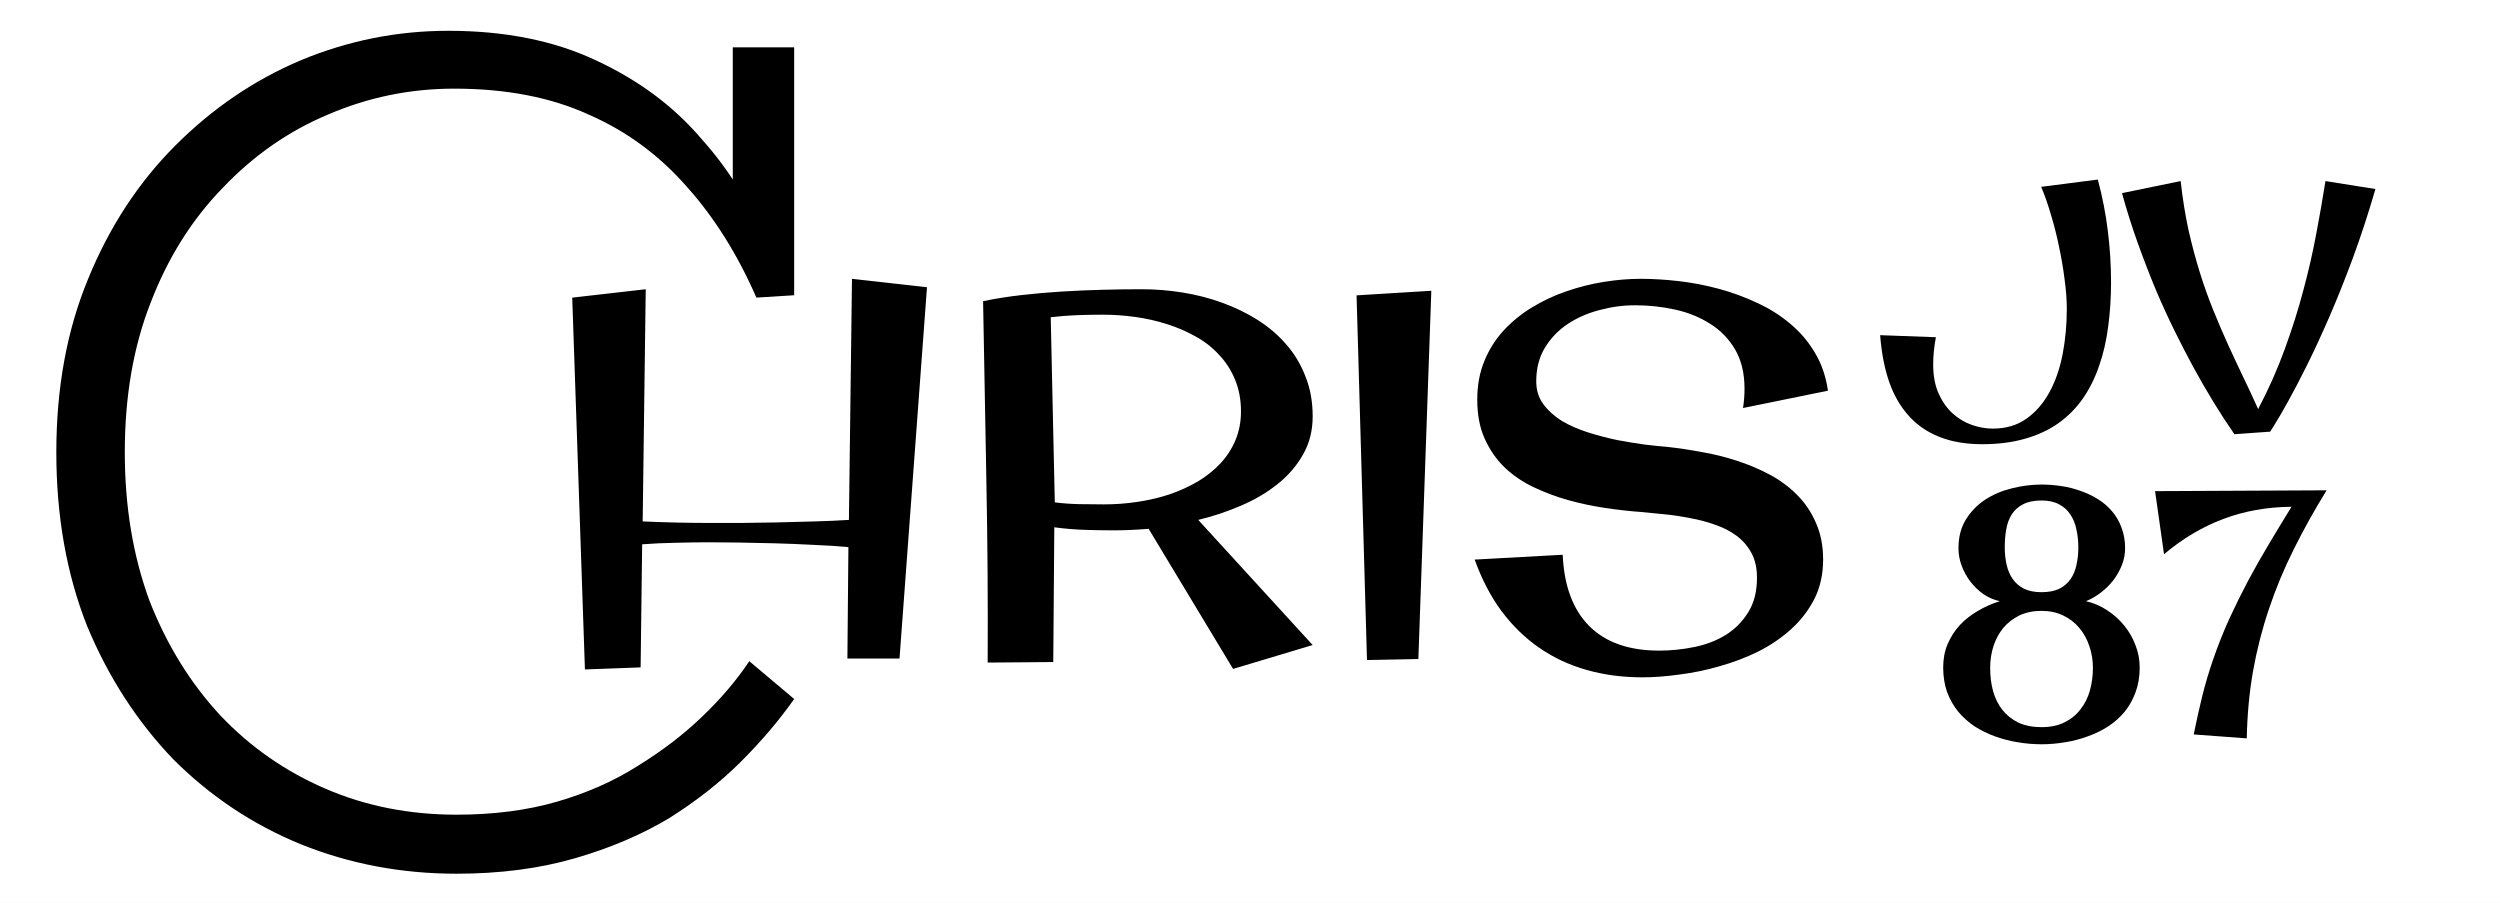
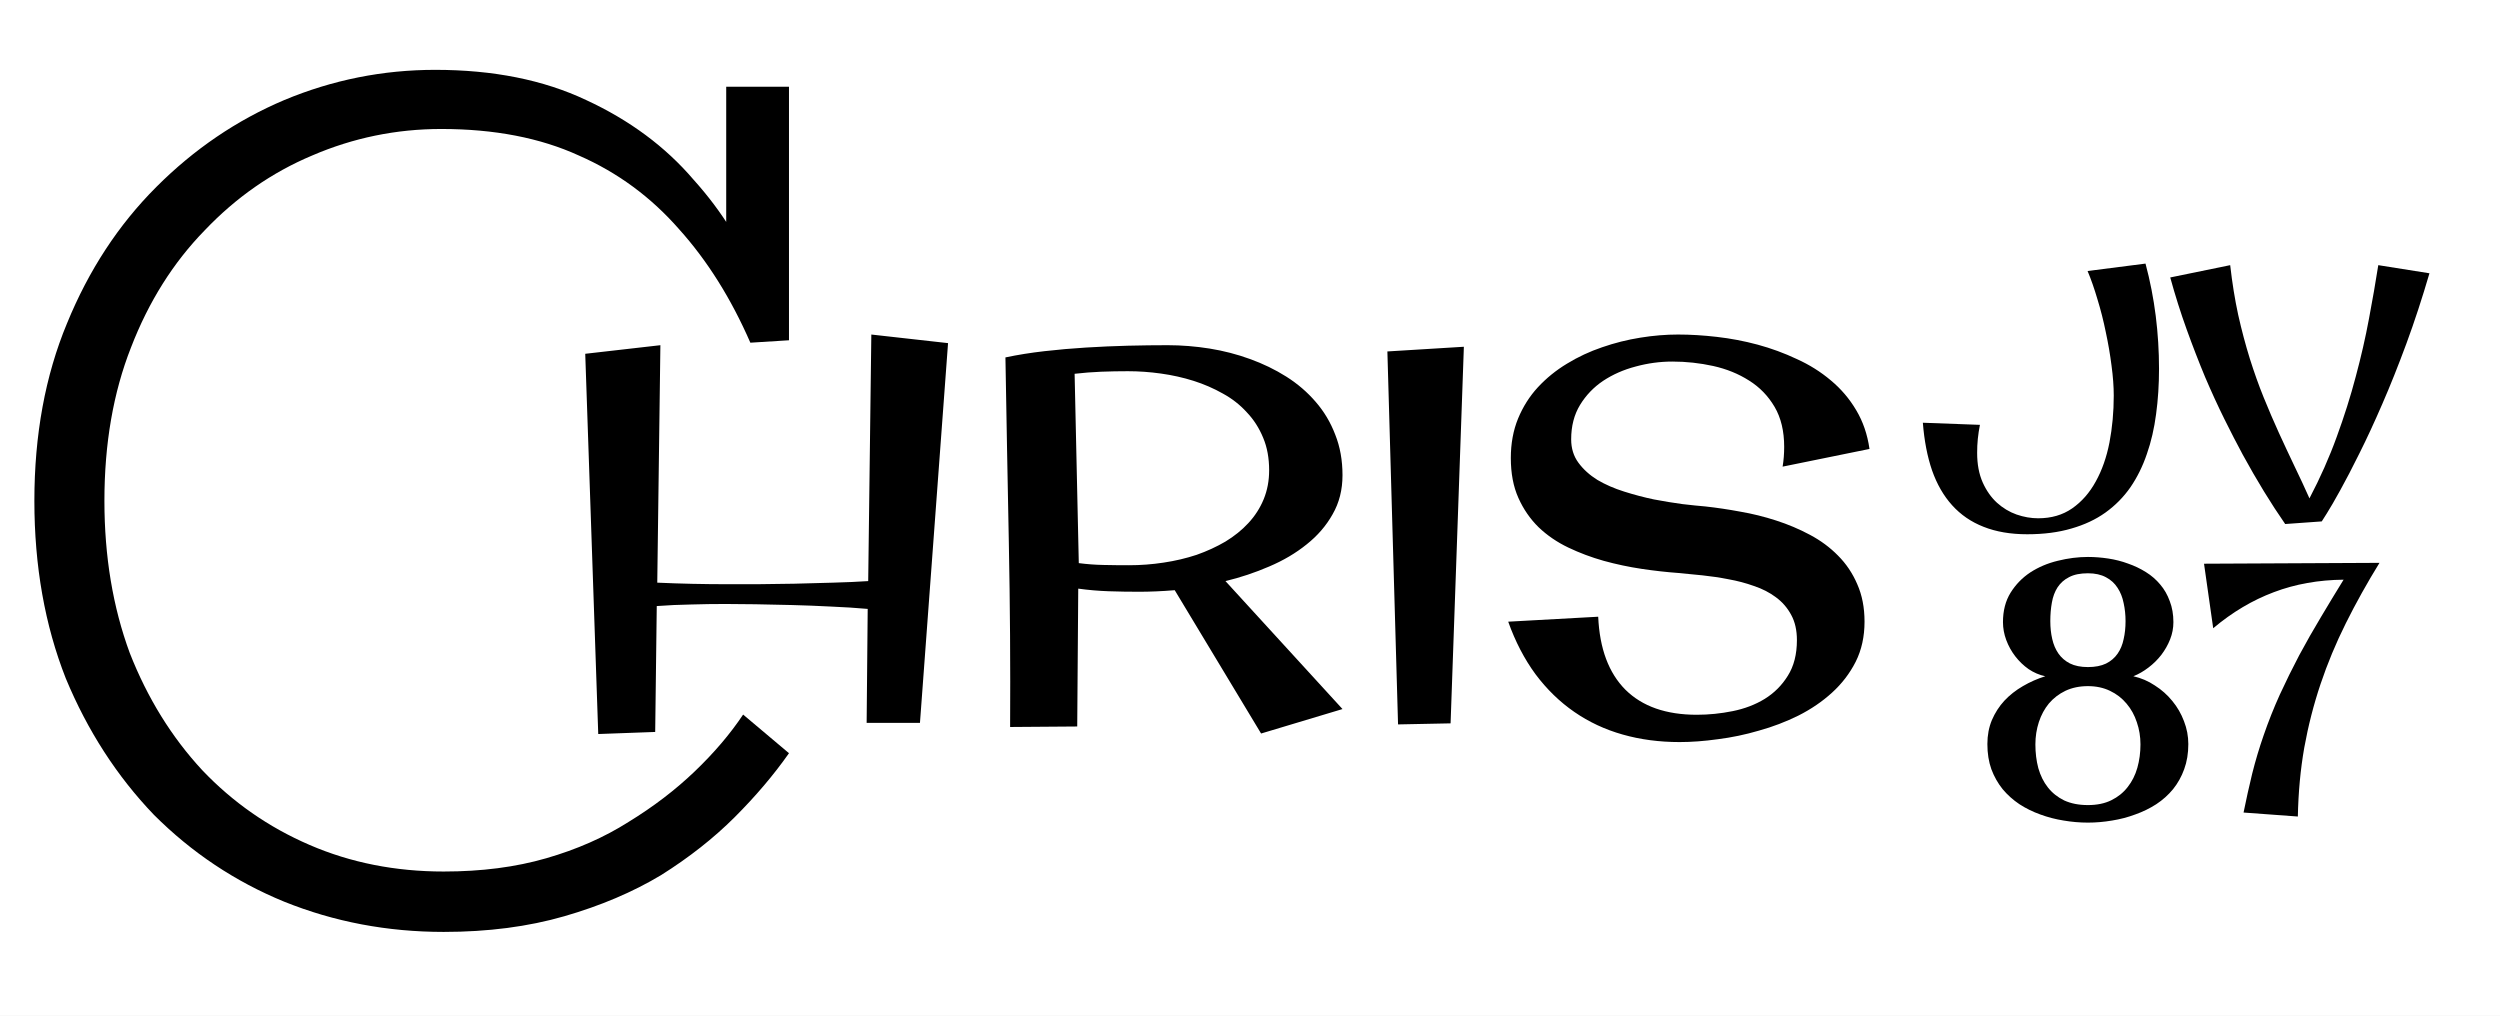
- <svg xmlns="http://www.w3.org/2000/svg" width="72" height="26" viewBox="0 0 72 26" fill="none">
-   <rect width="72" height="26" fill="white" />
-   <path d="M13.148 25.163C11.561 25.163 10.065 24.88 8.66 24.313C7.277 23.747 6.053 22.931 4.988 21.865C3.945 20.777 3.118 19.497 2.506 18.023C1.916 16.527 1.622 14.861 1.622 13.025C1.622 11.167 1.928 9.501 2.54 8.027C3.152 6.531 3.99 5.251 5.056 4.185C6.121 3.12 7.322 2.304 8.66 1.737C10.02 1.171 11.436 0.887 12.91 0.887C14.542 0.887 15.958 1.171 17.16 1.737C18.384 2.304 19.392 3.052 20.186 3.981C21.002 4.888 21.614 5.885 22.022 6.973L21.104 6.633V1.363H22.872V8.503L21.784 8.571C21.24 7.325 20.571 6.259 19.778 5.375C18.984 4.469 18.044 3.777 16.956 3.301C15.868 2.803 14.576 2.553 13.08 2.553C11.81 2.553 10.598 2.803 9.442 3.301C8.308 3.777 7.3 4.48 6.416 5.409C5.532 6.316 4.84 7.415 4.342 8.707C3.843 9.977 3.594 11.416 3.594 13.025C3.594 14.589 3.832 16.017 4.308 17.309C4.806 18.579 5.486 19.678 6.348 20.607C7.209 21.514 8.218 22.217 9.374 22.715C10.53 23.214 11.788 23.463 13.148 23.463C14.213 23.463 15.176 23.339 16.038 23.089C16.899 22.84 17.67 22.5 18.35 22.069C19.052 21.639 19.676 21.163 20.22 20.641C20.764 20.12 21.217 19.587 21.58 19.043L22.872 20.131C22.441 20.743 21.931 21.344 21.342 21.933C20.752 22.523 20.061 23.067 19.268 23.565C18.474 24.041 17.568 24.427 16.548 24.721C15.528 25.016 14.394 25.163 13.148 25.163Z" fill="black" />
-   <path d="M18.597 8.33L18.509 15.017C19.168 15.046 19.827 15.061 20.486 15.061C20.706 15.061 20.982 15.061 21.314 15.061C21.646 15.056 21.995 15.051 22.361 15.046C22.728 15.037 23.094 15.027 23.46 15.017C23.826 15.007 24.156 14.993 24.449 14.973L24.537 8.03L26.697 8.272L25.906 18.965H24.405L24.434 15.757C24.117 15.728 23.773 15.706 23.401 15.691C23.03 15.671 22.664 15.657 22.303 15.647C21.942 15.637 21.597 15.63 21.27 15.625C20.943 15.62 20.662 15.618 20.428 15.618C20.106 15.618 19.783 15.623 19.461 15.632C19.139 15.637 18.817 15.652 18.494 15.676L18.45 19.221L16.846 19.28L16.48 8.572L18.597 8.33ZM37.805 11.992C37.805 12.402 37.712 12.769 37.527 13.091C37.346 13.413 37.102 13.696 36.794 13.941C36.492 14.185 36.14 14.392 35.74 14.563C35.344 14.734 34.934 14.871 34.509 14.973L37.805 18.577L35.513 19.265L33.081 15.23C32.72 15.259 32.385 15.274 32.078 15.274C31.789 15.274 31.504 15.269 31.221 15.259C30.937 15.249 30.652 15.225 30.364 15.186L30.334 19.067L28.445 19.082C28.454 17.363 28.442 15.63 28.408 13.882C28.374 12.129 28.342 10.393 28.313 8.674C28.66 8.601 29.026 8.543 29.412 8.499C29.797 8.455 30.188 8.42 30.583 8.396C30.979 8.372 31.372 8.355 31.762 8.345C32.153 8.335 32.527 8.33 32.883 8.33C33.274 8.33 33.667 8.362 34.062 8.425C34.458 8.489 34.836 8.586 35.198 8.718C35.564 8.85 35.906 9.016 36.223 9.216C36.54 9.417 36.816 9.653 37.051 9.927C37.285 10.195 37.468 10.503 37.6 10.85C37.737 11.191 37.805 11.572 37.805 11.992ZM31.762 9.063C31.514 9.063 31.262 9.067 31.008 9.077C30.759 9.087 30.51 9.107 30.261 9.136L30.378 14.468C30.608 14.497 30.84 14.514 31.074 14.519C31.308 14.524 31.548 14.526 31.792 14.526C32.119 14.526 32.444 14.502 32.766 14.453C33.093 14.404 33.403 14.331 33.696 14.233C33.989 14.131 34.26 14.006 34.509 13.86C34.758 13.709 34.973 13.535 35.154 13.34C35.339 13.14 35.483 12.915 35.586 12.666C35.688 12.417 35.74 12.146 35.74 11.853C35.74 11.511 35.683 11.206 35.571 10.938C35.459 10.664 35.305 10.425 35.11 10.22C34.919 10.01 34.695 9.834 34.436 9.692C34.177 9.546 33.901 9.426 33.608 9.334C33.315 9.241 33.01 9.172 32.693 9.128C32.38 9.085 32.07 9.063 31.762 9.063ZM41.222 8.374L40.849 18.98L39.369 19.009L39.069 8.506L41.222 8.374ZM47.298 19.507C46.727 19.507 46.192 19.436 45.694 19.294C45.196 19.153 44.742 18.941 44.332 18.657C43.922 18.374 43.558 18.02 43.24 17.595C42.928 17.171 42.672 16.677 42.471 16.116L45.006 15.977C45.045 16.875 45.301 17.561 45.775 18.035C46.248 18.503 46.917 18.738 47.782 18.738C48.118 18.738 48.455 18.704 48.792 18.635C49.129 18.567 49.429 18.452 49.693 18.291C49.962 18.125 50.179 17.908 50.345 17.639C50.516 17.371 50.601 17.036 50.601 16.636C50.601 16.358 50.548 16.121 50.44 15.925C50.333 15.725 50.189 15.559 50.008 15.427C49.832 15.296 49.627 15.191 49.393 15.112C49.163 15.029 48.924 14.966 48.675 14.922C48.431 14.873 48.187 14.836 47.943 14.812C47.699 14.788 47.474 14.766 47.269 14.746C46.937 14.722 46.59 14.683 46.229 14.629C45.867 14.575 45.511 14.5 45.159 14.402C44.813 14.304 44.481 14.18 44.163 14.028C43.846 13.877 43.568 13.687 43.328 13.457C43.089 13.223 42.899 12.947 42.757 12.63C42.615 12.312 42.545 11.939 42.545 11.509C42.545 11.099 42.613 10.728 42.75 10.396C42.886 10.064 43.072 9.771 43.306 9.517C43.546 9.258 43.819 9.036 44.127 8.85C44.439 8.66 44.769 8.506 45.115 8.389C45.467 8.267 45.826 8.176 46.192 8.118C46.558 8.059 46.912 8.03 47.254 8.03C47.601 8.03 47.965 8.052 48.345 8.096C48.731 8.14 49.114 8.213 49.495 8.316C49.876 8.418 50.242 8.552 50.594 8.718C50.95 8.879 51.27 9.08 51.553 9.319C51.842 9.558 52.081 9.839 52.271 10.161C52.462 10.479 52.586 10.842 52.645 11.252L50.199 11.751C50.228 11.57 50.242 11.384 50.242 11.194C50.242 10.75 50.152 10.374 49.971 10.066C49.791 9.758 49.551 9.512 49.254 9.326C48.956 9.136 48.619 8.999 48.243 8.916C47.867 8.833 47.484 8.792 47.093 8.792C46.746 8.792 46.402 8.838 46.06 8.931C45.723 9.019 45.418 9.153 45.145 9.334C44.876 9.514 44.659 9.741 44.493 10.015C44.327 10.288 44.244 10.61 44.244 10.982C44.244 11.235 44.312 11.455 44.449 11.641C44.586 11.826 44.764 11.987 44.984 12.124C45.208 12.256 45.46 12.366 45.738 12.454C46.016 12.542 46.295 12.615 46.573 12.673C46.856 12.727 47.125 12.771 47.379 12.805C47.633 12.835 47.847 12.857 48.023 12.871C48.336 12.905 48.663 12.954 49.005 13.018C49.346 13.076 49.683 13.159 50.015 13.267C50.347 13.374 50.665 13.508 50.968 13.669C51.27 13.831 51.534 14.026 51.758 14.255C51.988 14.485 52.169 14.754 52.3 15.061C52.437 15.369 52.506 15.72 52.506 16.116C52.506 16.536 52.423 16.912 52.257 17.244C52.091 17.571 51.868 17.861 51.59 18.115C51.317 18.364 51.002 18.579 50.645 18.76C50.289 18.936 49.918 19.077 49.532 19.185C49.146 19.297 48.761 19.378 48.375 19.426C47.989 19.48 47.63 19.507 47.298 19.507Z" fill="black" />
-   <path d="M57.087 12.793C56.618 12.793 56.208 12.723 55.857 12.583C55.508 12.446 55.214 12.245 54.973 11.977C54.732 11.711 54.543 11.383 54.407 10.996C54.273 10.605 54.187 10.158 54.148 9.653L55.754 9.712C55.728 9.845 55.709 9.977 55.696 10.107C55.682 10.234 55.676 10.366 55.676 10.503C55.676 10.822 55.728 11.099 55.832 11.333C55.936 11.564 56.07 11.755 56.233 11.904C56.399 12.054 56.583 12.165 56.784 12.236C56.989 12.308 57.193 12.344 57.395 12.344C57.766 12.344 58.085 12.251 58.352 12.065C58.622 11.877 58.843 11.624 59.016 11.309C59.192 10.993 59.32 10.627 59.402 10.21C59.483 9.79 59.524 9.351 59.524 8.892C59.524 8.634 59.502 8.351 59.46 8.042C59.421 7.729 59.367 7.415 59.299 7.1C59.234 6.781 59.156 6.473 59.065 6.177C58.977 5.877 58.884 5.612 58.786 5.381L60.417 5.171C60.547 5.656 60.644 6.147 60.705 6.646C60.767 7.14 60.798 7.637 60.798 8.135C60.798 8.581 60.77 9.006 60.715 9.409C60.663 9.813 60.577 10.187 60.456 10.532C60.339 10.877 60.184 11.19 59.992 11.47C59.8 11.746 59.566 11.984 59.289 12.183C59.016 12.378 58.697 12.528 58.332 12.632C57.968 12.739 57.553 12.793 57.087 12.793ZM68.413 5.444C68.208 6.147 67.992 6.808 67.764 7.427C67.536 8.042 67.31 8.608 67.085 9.126C66.86 9.644 66.646 10.107 66.441 10.518C66.239 10.925 66.058 11.271 65.898 11.558C65.742 11.841 65.617 12.057 65.522 12.207C65.431 12.357 65.384 12.432 65.381 12.432L64.351 12.505C63.95 11.929 63.553 11.279 63.159 10.557C62.993 10.251 62.819 9.914 62.637 9.546C62.455 9.178 62.274 8.784 62.095 8.364C61.919 7.941 61.746 7.495 61.577 7.026C61.408 6.558 61.253 6.069 61.113 5.562L62.803 5.215C62.858 5.713 62.933 6.18 63.027 6.616C63.125 7.049 63.234 7.459 63.355 7.847C63.475 8.231 63.605 8.595 63.745 8.94C63.885 9.285 64.028 9.619 64.175 9.941C64.321 10.26 64.468 10.573 64.614 10.879C64.761 11.182 64.901 11.483 65.034 11.782C65.337 11.206 65.593 10.63 65.801 10.054C66.012 9.478 66.192 8.911 66.338 8.354C66.488 7.798 66.611 7.256 66.709 6.729C66.81 6.198 66.898 5.693 66.973 5.215L68.413 5.444Z" fill="black" />
-   <path d="M61.623 19.224C61.623 19.484 61.584 19.72 61.506 19.931C61.431 20.14 61.327 20.327 61.194 20.493C61.06 20.656 60.902 20.797 60.72 20.918C60.538 21.035 60.341 21.131 60.129 21.206C59.921 21.284 59.703 21.341 59.475 21.377C59.247 21.416 59.021 21.435 58.796 21.435C58.568 21.435 58.34 21.416 58.113 21.377C57.885 21.341 57.665 21.284 57.453 21.206C57.245 21.131 57.05 21.035 56.867 20.918C56.688 20.797 56.531 20.656 56.394 20.493C56.26 20.327 56.154 20.14 56.076 19.931C56.002 19.72 55.964 19.484 55.964 19.224C55.964 18.976 56.006 18.752 56.091 18.55C56.179 18.345 56.296 18.162 56.443 18.003C56.592 17.843 56.767 17.707 56.965 17.593C57.164 17.475 57.374 17.383 57.595 17.314C57.429 17.279 57.273 17.212 57.126 17.114C56.983 17.013 56.858 16.893 56.75 16.753C56.643 16.613 56.558 16.46 56.496 16.294C56.434 16.128 56.404 15.96 56.404 15.791C56.404 15.469 56.475 15.192 56.618 14.961C56.762 14.73 56.947 14.539 57.175 14.389C57.406 14.24 57.663 14.131 57.947 14.062C58.233 13.991 58.516 13.955 58.796 13.955C58.985 13.955 59.175 13.97 59.367 13.999C59.563 14.028 59.748 14.075 59.924 14.14C60.103 14.202 60.271 14.282 60.427 14.38C60.583 14.477 60.718 14.595 60.832 14.731C60.946 14.865 61.036 15.021 61.101 15.2C61.169 15.376 61.203 15.573 61.203 15.791C61.203 15.957 61.172 16.118 61.111 16.274C61.049 16.43 60.966 16.577 60.862 16.714C60.757 16.847 60.637 16.966 60.5 17.07C60.364 17.174 60.222 17.256 60.075 17.314C60.294 17.363 60.495 17.449 60.681 17.573C60.87 17.694 61.034 17.84 61.174 18.012C61.314 18.182 61.423 18.371 61.501 18.579C61.583 18.787 61.623 19.002 61.623 19.224ZM59.856 15.762C59.856 15.586 59.838 15.416 59.802 15.254C59.77 15.091 59.712 14.948 59.631 14.824C59.55 14.697 59.441 14.598 59.304 14.526C59.167 14.451 58.998 14.414 58.796 14.414C58.581 14.414 58.406 14.45 58.269 14.521C58.132 14.59 58.023 14.686 57.942 14.809C57.864 14.93 57.81 15.073 57.781 15.239C57.751 15.402 57.737 15.576 57.737 15.762C57.737 15.941 57.755 16.108 57.79 16.265C57.826 16.421 57.885 16.558 57.966 16.675C58.047 16.792 58.155 16.885 58.288 16.953C58.425 17.021 58.594 17.055 58.796 17.055C58.998 17.055 59.167 17.023 59.304 16.958C59.441 16.89 59.55 16.797 59.631 16.68C59.712 16.562 59.77 16.426 59.802 16.269C59.838 16.113 59.856 15.944 59.856 15.762ZM60.276 19.233C60.276 19.015 60.242 18.807 60.173 18.608C60.108 18.41 60.012 18.235 59.885 18.086C59.758 17.933 59.602 17.812 59.416 17.724C59.234 17.637 59.027 17.593 58.796 17.593C58.559 17.593 58.347 17.637 58.161 17.724C57.979 17.812 57.825 17.931 57.697 18.081C57.574 18.231 57.479 18.405 57.414 18.603C57.349 18.802 57.317 19.012 57.317 19.233C57.317 19.471 57.344 19.694 57.4 19.902C57.458 20.11 57.548 20.291 57.668 20.444C57.789 20.597 57.942 20.719 58.127 20.81C58.316 20.898 58.539 20.942 58.796 20.942C59.05 20.942 59.27 20.897 59.455 20.805C59.641 20.714 59.794 20.591 59.914 20.434C60.038 20.278 60.129 20.098 60.188 19.892C60.246 19.684 60.276 19.464 60.276 19.233ZM67.007 14.121C66.655 14.691 66.34 15.257 66.06 15.82C65.78 16.38 65.542 16.951 65.347 17.534C65.151 18.113 64.998 18.711 64.888 19.326C64.78 19.941 64.72 20.587 64.707 21.265L63.179 21.152C63.254 20.781 63.335 20.415 63.423 20.054C63.514 19.689 63.621 19.329 63.745 18.974C63.879 18.587 64.03 18.206 64.199 17.832C64.372 17.457 64.554 17.088 64.746 16.724C64.942 16.359 65.145 16.001 65.356 15.649C65.568 15.294 65.781 14.943 65.996 14.595C65.29 14.601 64.635 14.718 64.033 14.946C63.431 15.171 62.861 15.509 62.324 15.962L62.066 14.145L67.007 14.121Z" fill="black" />
+ <svg xmlns="http://www.w3.org/2000/svg" width="64" height="26" viewBox="0 0 64 26" fill="none">
+   <rect width="64" height="26" fill="white" />
+   <path d="M11.358 23.857C9.916 23.857 8.556 23.599 7.278 23.084C6.021 22.569 4.908 21.827 3.94 20.859C2.992 19.87 2.24 18.705 1.684 17.366C1.148 16.006 0.88 14.491 0.88 12.822C0.88 11.133 1.158 9.618 1.715 8.279C2.271 6.919 3.033 5.754 4.002 4.786C4.97 3.817 6.062 3.076 7.278 2.561C8.515 2.045 9.802 1.788 11.142 1.788C12.625 1.788 13.913 2.045 15.005 2.561C16.118 3.076 17.035 3.756 17.756 4.601C18.498 5.425 19.055 6.331 19.425 7.321L18.591 7.011V2.221H20.198V8.711L19.209 8.773C18.715 7.64 18.107 6.671 17.385 5.868C16.664 5.044 15.809 4.415 14.82 3.982C13.831 3.529 12.656 3.302 11.296 3.302C10.142 3.302 9.04 3.529 7.989 3.982C6.959 4.415 6.042 5.054 5.238 5.899C4.435 6.723 3.806 7.722 3.353 8.897C2.899 10.051 2.673 11.359 2.673 12.822C2.673 14.244 2.889 15.542 3.322 16.717C3.775 17.871 4.393 18.87 5.176 19.715C5.959 20.539 6.876 21.178 7.927 21.631C8.978 22.085 10.122 22.311 11.358 22.311C12.327 22.311 13.202 22.198 13.985 21.971C14.768 21.745 15.469 21.436 16.087 21.044C16.726 20.653 17.293 20.22 17.787 19.746C18.282 19.272 18.694 18.788 19.024 18.293L20.198 19.282C19.807 19.839 19.343 20.385 18.807 20.921C18.271 21.456 17.643 21.951 16.922 22.404C16.201 22.837 15.376 23.187 14.449 23.455C13.522 23.723 12.492 23.857 11.358 23.857Z" fill="black" />
+   <path d="M16.906 8.837L16.826 14.916C17.426 14.943 18.025 14.956 18.624 14.956C18.824 14.956 19.075 14.956 19.377 14.956C19.678 14.951 19.996 14.947 20.329 14.943C20.662 14.934 20.994 14.925 21.327 14.916C21.66 14.907 21.96 14.894 22.226 14.876L22.306 8.564L24.27 8.784L23.551 18.505H22.186L22.213 15.588C21.924 15.562 21.611 15.542 21.274 15.528C20.937 15.511 20.604 15.497 20.275 15.489C19.947 15.48 19.634 15.473 19.337 15.469C19.039 15.464 18.784 15.462 18.571 15.462C18.278 15.462 17.985 15.466 17.692 15.475C17.399 15.48 17.106 15.493 16.813 15.515L16.773 18.738L15.315 18.791L14.982 9.057L16.906 8.837ZM34.368 12.166C34.368 12.539 34.284 12.872 34.115 13.165C33.951 13.458 33.729 13.715 33.449 13.937C33.174 14.159 32.855 14.348 32.49 14.503C32.131 14.658 31.758 14.783 31.372 14.876L34.368 18.152L32.284 18.778L30.073 15.109C29.745 15.136 29.441 15.149 29.161 15.149C28.899 15.149 28.64 15.145 28.382 15.136C28.125 15.127 27.865 15.105 27.603 15.069L27.577 18.598L25.859 18.611C25.868 17.049 25.857 15.473 25.826 13.884C25.794 12.29 25.766 10.712 25.739 9.15C26.054 9.083 26.387 9.03 26.738 8.99C27.088 8.95 27.444 8.919 27.803 8.897C28.163 8.875 28.52 8.859 28.875 8.85C29.23 8.841 29.57 8.837 29.894 8.837C30.249 8.837 30.606 8.866 30.966 8.923C31.325 8.981 31.669 9.07 31.998 9.19C32.331 9.31 32.642 9.46 32.93 9.642C33.218 9.824 33.469 10.04 33.682 10.288C33.895 10.533 34.062 10.812 34.182 11.127C34.306 11.438 34.368 11.784 34.368 12.166ZM28.875 9.503C28.649 9.503 28.42 9.507 28.189 9.516C27.963 9.525 27.736 9.543 27.51 9.569L27.617 14.416C27.825 14.443 28.036 14.459 28.249 14.463C28.462 14.468 28.68 14.47 28.902 14.47C29.199 14.47 29.494 14.448 29.787 14.403C30.085 14.359 30.366 14.292 30.633 14.204C30.899 14.11 31.145 13.997 31.372 13.864C31.598 13.726 31.794 13.569 31.958 13.391C32.127 13.209 32.258 13.005 32.351 12.779C32.444 12.552 32.49 12.306 32.49 12.04C32.49 11.729 32.44 11.451 32.337 11.207C32.235 10.959 32.096 10.741 31.918 10.555C31.745 10.364 31.541 10.204 31.305 10.075C31.07 9.942 30.819 9.833 30.553 9.749C30.287 9.665 30.009 9.603 29.721 9.563C29.437 9.523 29.155 9.503 28.875 9.503ZM37.475 8.877L37.135 18.518L35.79 18.545L35.517 8.997L37.475 8.877ZM42.998 18.997C42.479 18.997 41.993 18.933 41.54 18.804C41.087 18.676 40.675 18.483 40.302 18.225C39.929 17.968 39.598 17.646 39.309 17.26C39.025 16.873 38.792 16.425 38.61 15.915L40.914 15.788C40.95 16.605 41.183 17.229 41.613 17.659C42.044 18.085 42.652 18.298 43.438 18.298C43.744 18.298 44.05 18.267 44.357 18.205C44.663 18.143 44.936 18.039 45.176 17.892C45.42 17.741 45.617 17.544 45.768 17.3C45.923 17.055 46.001 16.751 46.001 16.387C46.001 16.134 45.952 15.919 45.855 15.742C45.757 15.559 45.626 15.409 45.462 15.289C45.302 15.169 45.116 15.073 44.903 15.002C44.694 14.927 44.476 14.869 44.25 14.829C44.028 14.785 43.806 14.752 43.584 14.729C43.362 14.707 43.158 14.687 42.972 14.669C42.67 14.647 42.355 14.612 42.026 14.563C41.698 14.514 41.374 14.445 41.054 14.357C40.739 14.268 40.437 14.155 40.148 14.017C39.86 13.879 39.607 13.706 39.389 13.498C39.172 13.285 38.999 13.034 38.87 12.745C38.741 12.457 38.677 12.117 38.677 11.726C38.677 11.354 38.739 11.016 38.863 10.714C38.988 10.413 39.156 10.146 39.369 9.915C39.587 9.68 39.836 9.478 40.115 9.31C40.399 9.136 40.699 8.997 41.014 8.89C41.334 8.779 41.66 8.697 41.993 8.644C42.326 8.59 42.648 8.564 42.958 8.564C43.273 8.564 43.604 8.584 43.95 8.624C44.301 8.664 44.65 8.73 44.996 8.823C45.342 8.917 45.675 9.039 45.995 9.19C46.319 9.336 46.609 9.518 46.867 9.736C47.129 9.953 47.346 10.208 47.519 10.501C47.692 10.79 47.806 11.121 47.859 11.493L45.635 11.946C45.662 11.782 45.675 11.613 45.675 11.44C45.675 11.036 45.593 10.694 45.429 10.415C45.264 10.135 45.047 9.911 44.776 9.742C44.505 9.569 44.199 9.445 43.857 9.369C43.515 9.294 43.167 9.256 42.812 9.256C42.497 9.256 42.184 9.298 41.873 9.383C41.567 9.463 41.289 9.585 41.041 9.749C40.797 9.913 40.599 10.12 40.448 10.368C40.297 10.617 40.222 10.91 40.222 11.247C40.222 11.478 40.284 11.678 40.408 11.846C40.532 12.015 40.694 12.162 40.894 12.286C41.098 12.406 41.327 12.506 41.58 12.585C41.833 12.665 42.086 12.732 42.339 12.785C42.596 12.834 42.841 12.874 43.072 12.905C43.302 12.932 43.498 12.952 43.657 12.965C43.941 12.996 44.239 13.04 44.55 13.098C44.86 13.151 45.167 13.227 45.468 13.325C45.77 13.422 46.059 13.544 46.334 13.691C46.609 13.837 46.849 14.015 47.053 14.223C47.262 14.432 47.426 14.676 47.546 14.956C47.67 15.236 47.732 15.555 47.732 15.915C47.732 16.296 47.657 16.638 47.506 16.94C47.355 17.238 47.153 17.502 46.9 17.732C46.651 17.959 46.365 18.154 46.041 18.318C45.717 18.478 45.38 18.607 45.029 18.704C44.678 18.807 44.328 18.88 43.977 18.924C43.626 18.973 43.3 18.997 42.998 18.997Z" fill="black" />
+   <path d="M51.897 13.677C51.471 13.677 51.098 13.613 50.779 13.486C50.462 13.362 50.194 13.178 49.975 12.935C49.756 12.693 49.585 12.395 49.461 12.043C49.339 11.688 49.261 11.281 49.225 10.822L50.686 10.876C50.662 10.997 50.644 11.117 50.632 11.235C50.62 11.351 50.615 11.471 50.615 11.595C50.615 11.885 50.662 12.136 50.757 12.35C50.851 12.56 50.973 12.733 51.121 12.869C51.272 13.005 51.439 13.106 51.622 13.171C51.809 13.236 51.994 13.268 52.177 13.268C52.514 13.268 52.804 13.184 53.047 13.015C53.293 12.844 53.494 12.614 53.651 12.327C53.811 12.04 53.928 11.707 54.002 11.329C54.075 10.947 54.112 10.547 54.112 10.13C54.112 9.896 54.093 9.639 54.055 9.358C54.019 9.074 53.97 8.788 53.908 8.501C53.849 8.211 53.778 7.931 53.695 7.662C53.615 7.39 53.531 7.149 53.442 6.938L54.925 6.748C55.043 7.189 55.13 7.635 55.187 8.088C55.243 8.538 55.271 8.989 55.271 9.442C55.271 9.847 55.246 10.234 55.196 10.601C55.148 10.967 55.07 11.308 54.96 11.621C54.854 11.935 54.713 12.219 54.539 12.474C54.364 12.725 54.151 12.941 53.899 13.122C53.651 13.299 53.361 13.435 53.029 13.53C52.698 13.628 52.321 13.677 51.897 13.677ZM62.194 6.996C62.007 7.635 61.81 8.236 61.603 8.798C61.396 9.358 61.191 9.873 60.986 10.343C60.782 10.814 60.587 11.235 60.4 11.608C60.217 11.978 60.053 12.293 59.908 12.554C59.766 12.811 59.652 13.008 59.566 13.144C59.483 13.28 59.44 13.348 59.437 13.348L58.501 13.415C58.137 12.891 57.776 12.301 57.417 11.644C57.267 11.366 57.108 11.059 56.943 10.725C56.777 10.39 56.613 10.032 56.45 9.651C56.29 9.266 56.133 8.861 55.979 8.434C55.825 8.008 55.685 7.564 55.558 7.103L57.093 6.788C57.144 7.24 57.212 7.665 57.298 8.061C57.386 8.455 57.486 8.828 57.595 9.18C57.705 9.529 57.823 9.861 57.95 10.174C58.077 10.488 58.208 10.791 58.341 11.084C58.474 11.374 58.607 11.659 58.74 11.937C58.873 12.212 59.001 12.486 59.122 12.758C59.397 12.234 59.63 11.71 59.819 11.187C60.011 10.663 60.174 10.148 60.307 9.642C60.443 9.136 60.556 8.643 60.645 8.164C60.736 7.681 60.816 7.223 60.884 6.788L62.194 6.996Z" fill="black" />
+   <path d="M56.021 19.048C56.021 19.285 55.986 19.499 55.915 19.692C55.847 19.881 55.752 20.051 55.631 20.202C55.509 20.35 55.366 20.479 55.2 20.588C55.034 20.695 54.855 20.782 54.663 20.85C54.474 20.921 54.275 20.973 54.068 21.006C53.861 21.041 53.655 21.059 53.451 21.059C53.244 21.059 53.037 21.041 52.83 21.006C52.622 20.973 52.423 20.921 52.23 20.85C52.041 20.782 51.863 20.695 51.698 20.588C51.535 20.479 51.391 20.35 51.267 20.202C51.146 20.051 51.05 19.881 50.979 19.692C50.91 19.499 50.877 19.285 50.877 19.048C50.877 18.823 50.915 18.619 50.992 18.435C51.072 18.249 51.178 18.083 51.312 17.938C51.448 17.793 51.606 17.669 51.786 17.565C51.967 17.459 52.158 17.375 52.359 17.312C52.208 17.28 52.066 17.219 51.933 17.13C51.803 17.039 51.689 16.929 51.591 16.802C51.493 16.675 51.416 16.535 51.36 16.385C51.304 16.234 51.276 16.081 51.276 15.927C51.276 15.634 51.341 15.383 51.471 15.173C51.602 14.963 51.77 14.79 51.977 14.653C52.187 14.517 52.421 14.418 52.679 14.356C52.939 14.291 53.197 14.258 53.451 14.258C53.623 14.258 53.796 14.272 53.97 14.298C54.148 14.325 54.317 14.368 54.476 14.427C54.639 14.483 54.792 14.556 54.934 14.645C55.076 14.733 55.199 14.84 55.302 14.964C55.406 15.085 55.487 15.227 55.546 15.39C55.608 15.55 55.639 15.729 55.639 15.927C55.639 16.078 55.611 16.225 55.555 16.367C55.499 16.509 55.423 16.642 55.329 16.766C55.234 16.888 55.124 16.996 55 17.09C54.876 17.185 54.747 17.259 54.614 17.312C54.812 17.357 54.996 17.435 55.164 17.548C55.336 17.657 55.486 17.79 55.613 17.947C55.74 18.101 55.839 18.273 55.91 18.462C55.984 18.651 56.021 18.847 56.021 19.048ZM54.414 15.901C54.414 15.741 54.398 15.587 54.365 15.439C54.336 15.291 54.284 15.161 54.21 15.049C54.136 14.933 54.037 14.843 53.913 14.778C53.788 14.71 53.635 14.676 53.451 14.676C53.256 14.676 53.096 14.708 52.972 14.773C52.847 14.835 52.748 14.923 52.674 15.035C52.603 15.145 52.554 15.275 52.528 15.426C52.501 15.574 52.488 15.732 52.488 15.901C52.488 16.064 52.504 16.216 52.537 16.358C52.569 16.5 52.622 16.624 52.696 16.731C52.77 16.837 52.868 16.922 52.989 16.984C53.114 17.046 53.268 17.077 53.451 17.077C53.635 17.077 53.788 17.047 53.913 16.988C54.037 16.926 54.136 16.842 54.21 16.735C54.284 16.629 54.336 16.504 54.365 16.362C54.398 16.22 54.414 16.067 54.414 15.901ZM54.796 19.057C54.796 18.858 54.765 18.669 54.703 18.489C54.644 18.308 54.556 18.15 54.441 18.014C54.325 17.875 54.184 17.765 54.015 17.685C53.849 17.605 53.661 17.565 53.451 17.565C53.235 17.565 53.043 17.605 52.874 17.685C52.708 17.765 52.568 17.873 52.452 18.009C52.34 18.145 52.254 18.304 52.195 18.484C52.136 18.665 52.106 18.856 52.106 19.057C52.106 19.273 52.131 19.476 52.181 19.665C52.235 19.854 52.316 20.019 52.426 20.158C52.535 20.297 52.674 20.408 52.843 20.491C53.015 20.57 53.217 20.61 53.451 20.61C53.682 20.61 53.882 20.569 54.05 20.486C54.219 20.403 54.358 20.291 54.468 20.149C54.58 20.007 54.663 19.843 54.716 19.656C54.769 19.467 54.796 19.267 54.796 19.057ZM60.915 14.409C60.596 14.927 60.309 15.442 60.054 15.954C59.8 16.463 59.584 16.982 59.406 17.512C59.229 18.039 59.09 18.582 58.989 19.141C58.891 19.701 58.837 20.288 58.825 20.903L57.435 20.801C57.503 20.464 57.577 20.131 57.657 19.802C57.74 19.471 57.838 19.144 57.95 18.822C58.072 18.469 58.209 18.123 58.363 17.783C58.52 17.442 58.685 17.107 58.86 16.775C59.038 16.444 59.223 16.118 59.415 15.799C59.607 15.476 59.801 15.156 59.996 14.84C59.354 14.846 58.76 14.952 58.212 15.159C57.665 15.364 57.147 15.671 56.658 16.083L56.423 14.431L60.915 14.409Z" fill="black" />
</svg>
